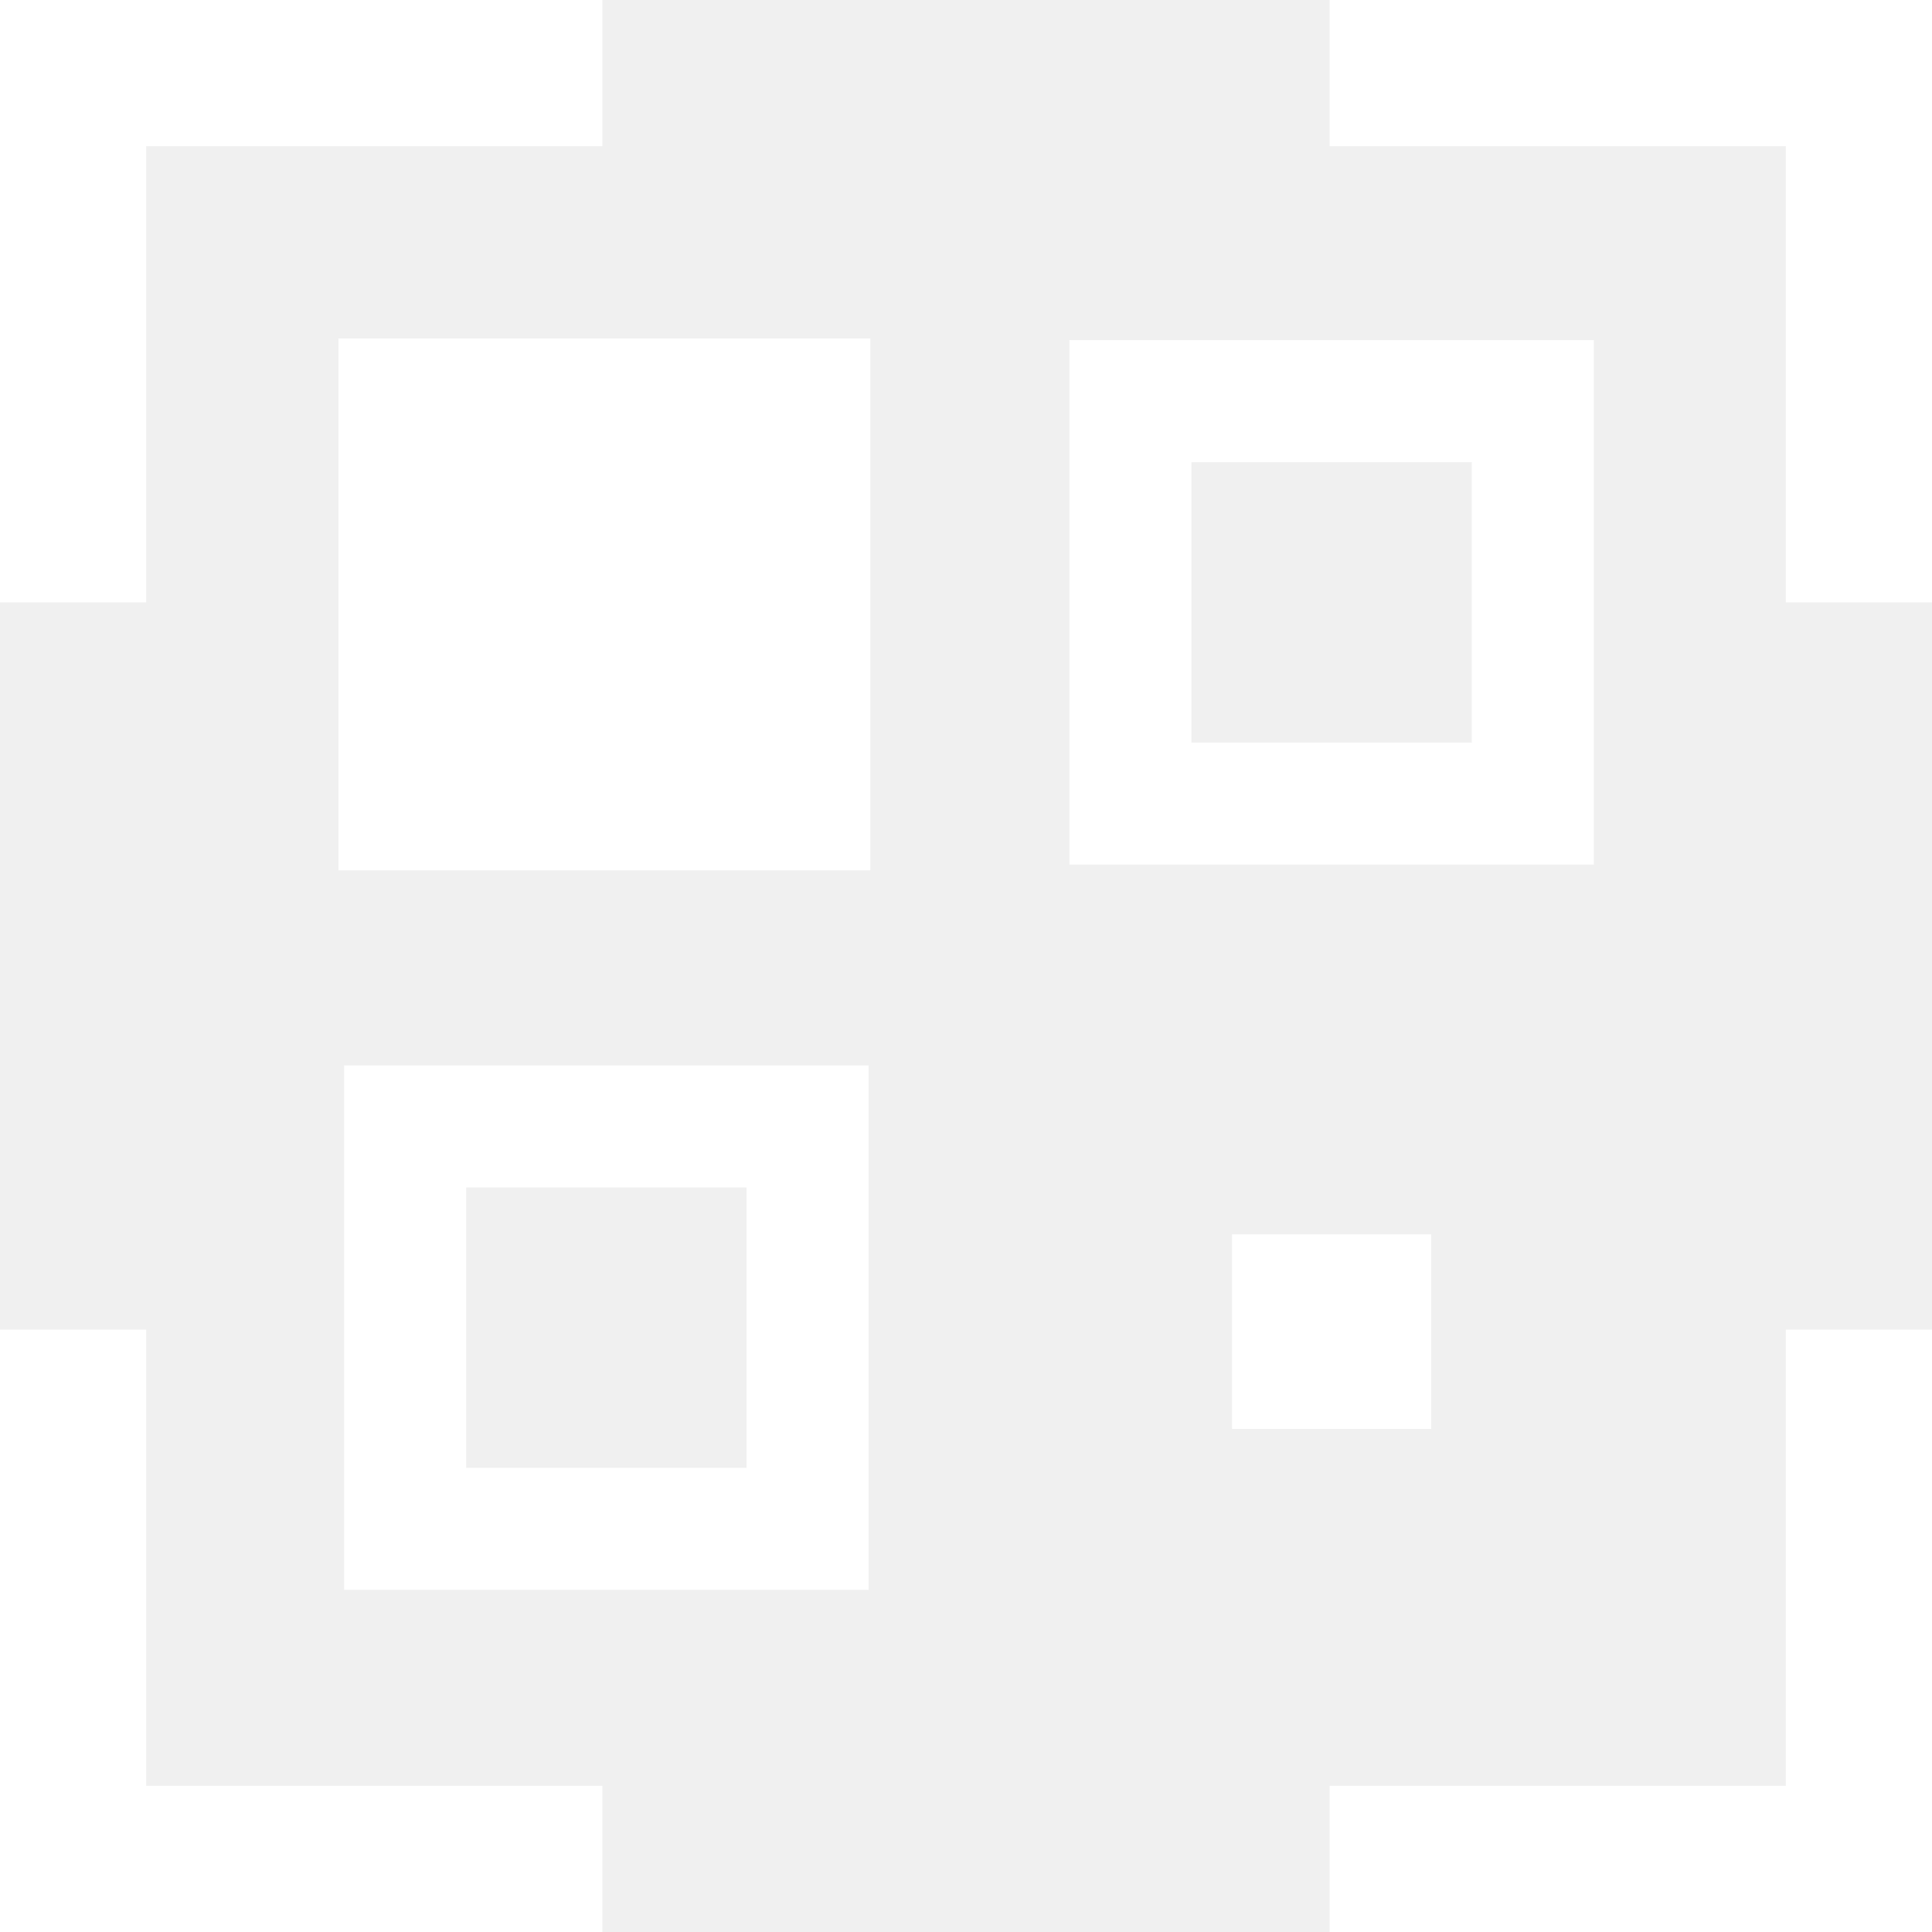
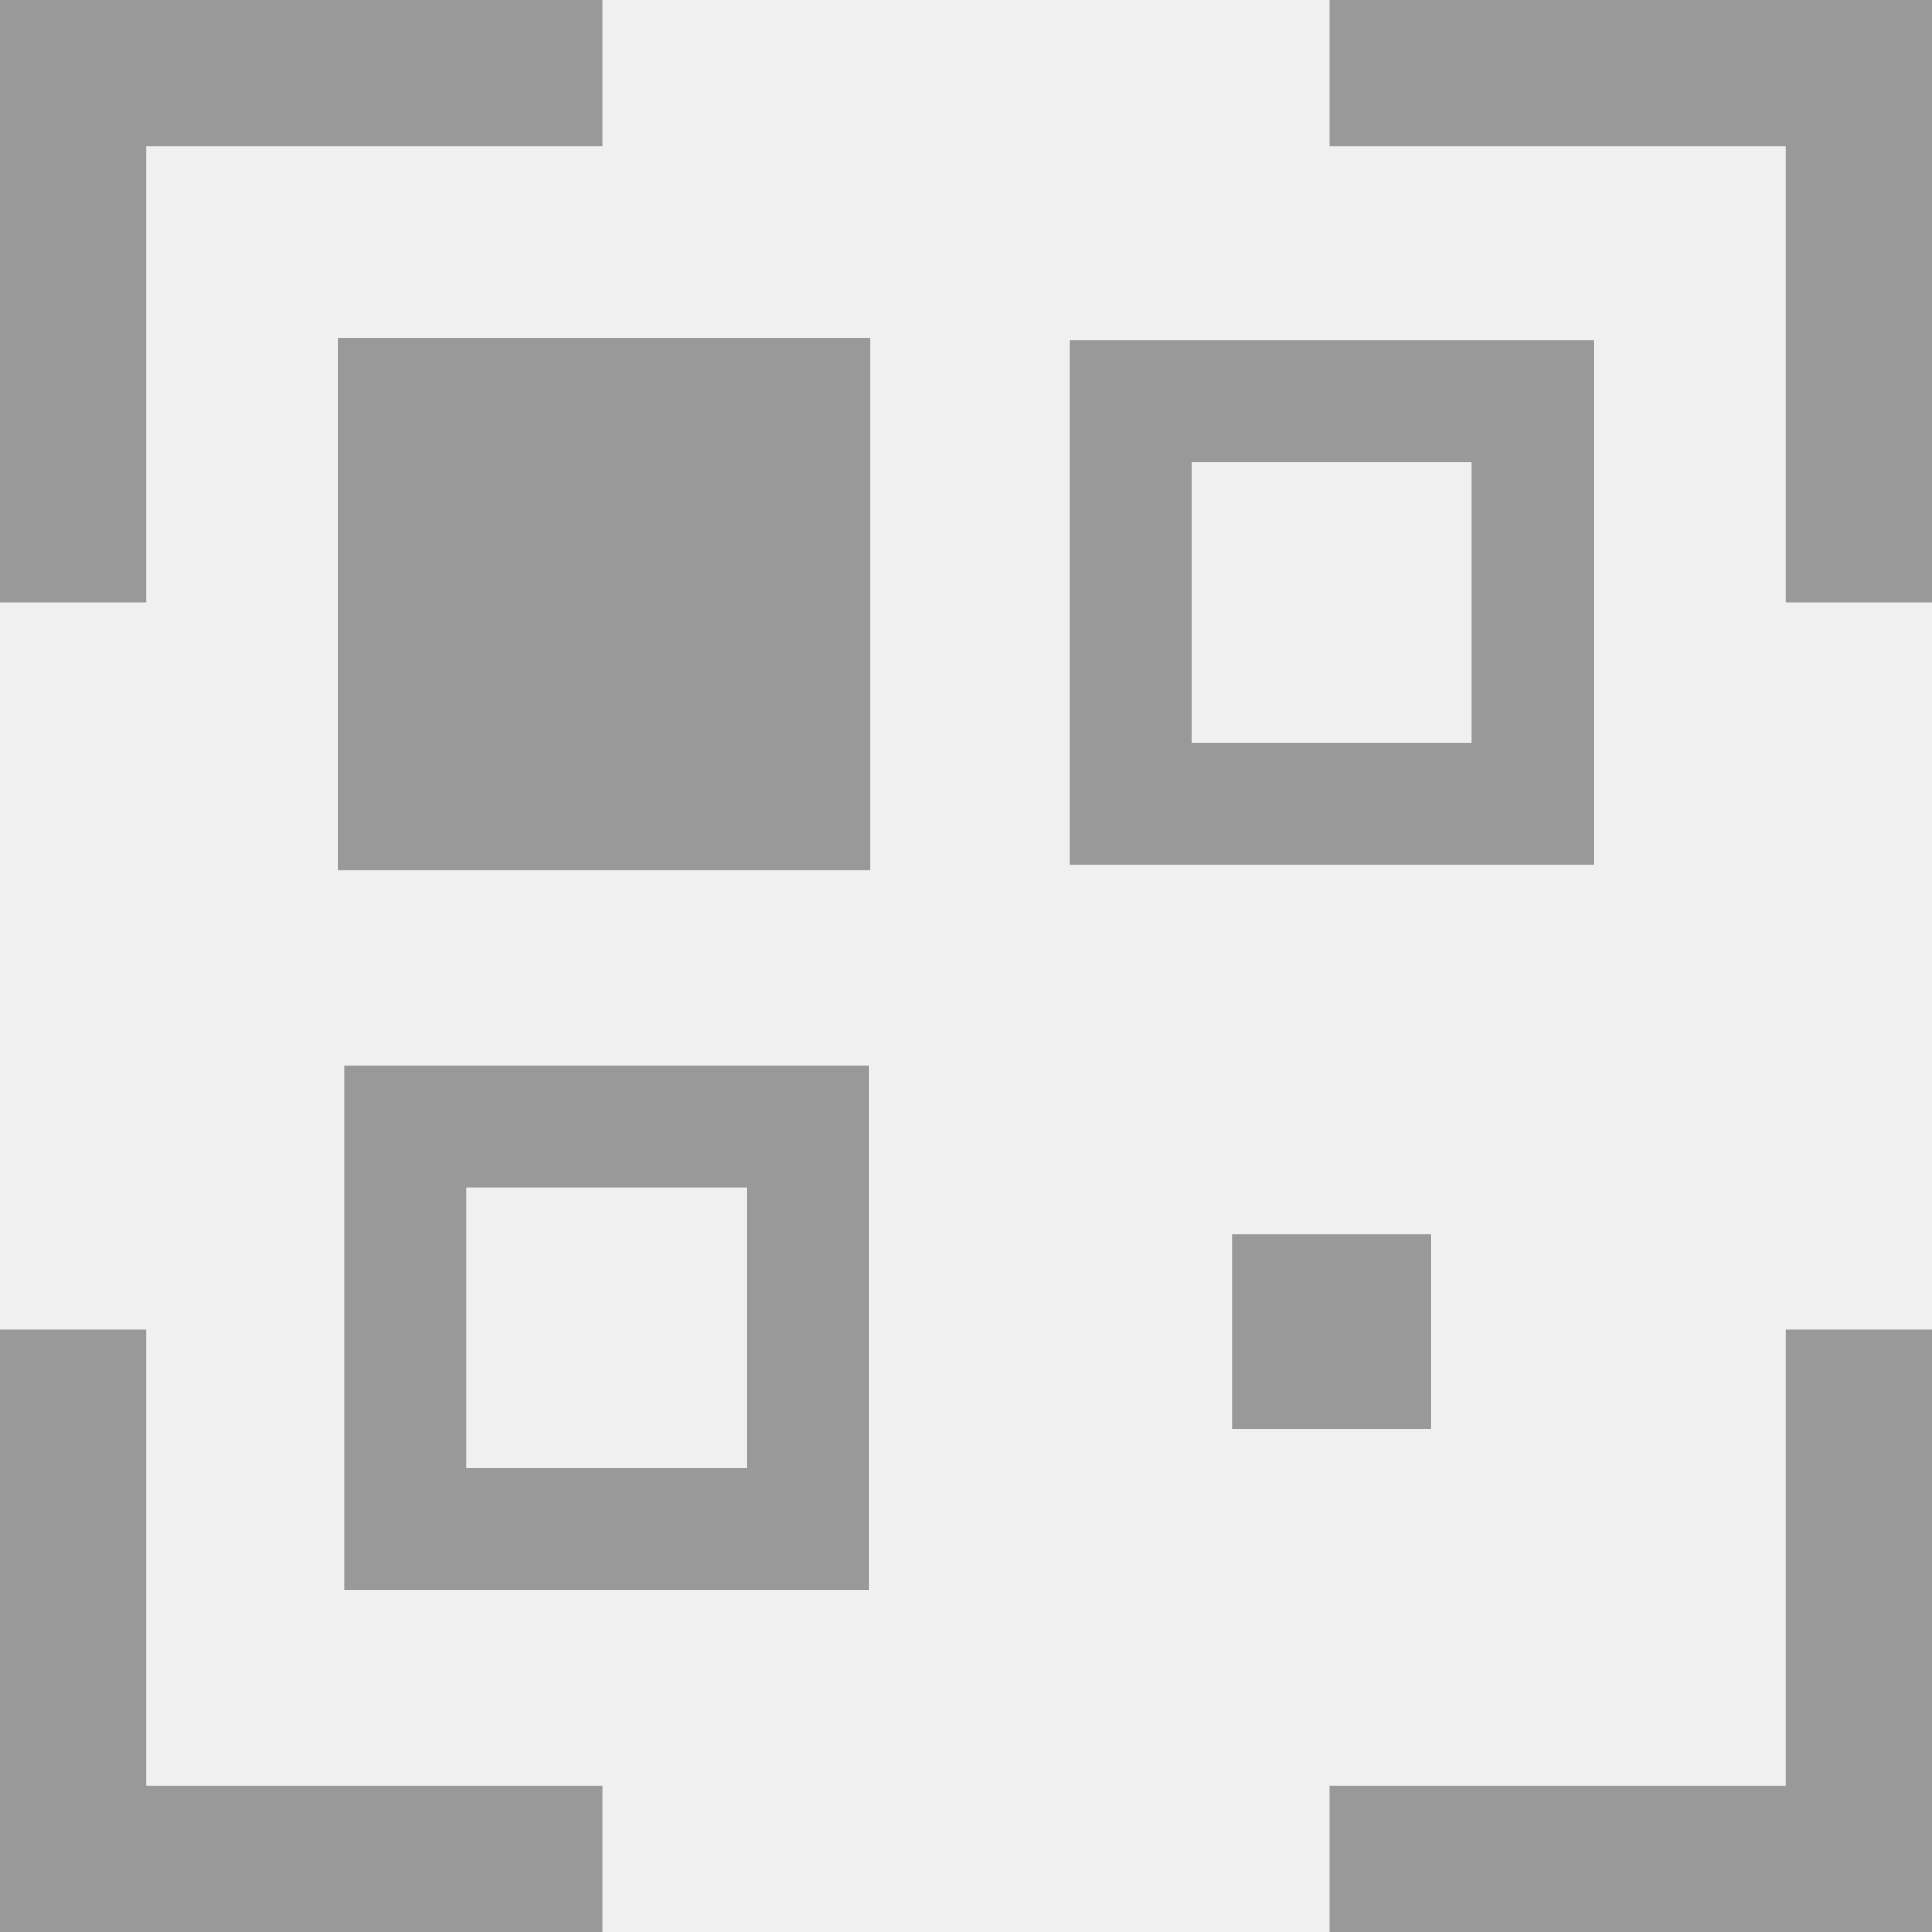
<svg xmlns="http://www.w3.org/2000/svg" width="90" height="90" viewBox="0 0 90 90" fill="none">
-   <path d="M6.811 28.061H0V0H28.061V6.811H6.811V28.061Z" fill="white" />
-   <path d="M61.939 6.811L61.939 -1.27566e-06L90 0L90 28.061L83.189 28.061L83.189 6.811L61.939 6.811Z" fill="white" />
-   <path d="M83.189 61.939L90 61.939L90 90L61.939 90L61.939 83.189L83.189 83.189L83.189 61.939Z" fill="white" />
-   <path d="M28.061 83.189L28.061 90L0 90L3.67979e-06 61.939L6.811 61.939L6.811 83.189L28.061 83.189Z" fill="white" />
-   <path d="M74.248 40.277H49.816V15.846H74.248V40.277ZM55.502 34.592H68.562V21.531H55.502V34.592Z" fill="white" />
-   <path d="M40.462 74.062H16.031V49.631H40.462V74.062ZM21.716 68.377H34.777V55.316H21.716V68.377Z" fill="white" />
-   <path d="M66.672 57.5H57.391V66.564H66.672V57.5Z" fill="white" />
-   <rect x="15.766" y="15.766" width="24.776" height="24.776" fill="white" />
+   <path d="M6.811 28.061H0V0H28.061V6.811H6.811V28.061Z" fill="#999999" />
+   <path d="M61.939 6.811L61.939 -1.27566e-06L90 0L90 28.061L83.189 28.061L83.189 6.811L61.939 6.811Z" fill="#999999" />
+   <path d="M83.189 61.939L90 61.939L90 90L61.939 90L61.939 83.189L83.189 83.189L83.189 61.939Z" fill="#999999" />
+   <path d="M28.061 83.189L28.061 90L0 90L3.67979e-06 61.939L6.811 61.939L6.811 83.189L28.061 83.189Z" fill="#999999" />
+   <path d="M74.248 40.277H49.816V15.846H74.248V40.277ZM55.502 34.592H68.562V21.531H55.502V34.592Z" fill="#999999" />
+   <path d="M40.462 74.062H16.031V49.631H40.462V74.062ZM21.716 68.377H34.777V55.316H21.716V68.377Z" fill="#999999" />
+   <path d="M66.672 57.5H57.391V66.564H66.672V57.5Z" fill="#999999" />
+   <rect x="15.766" y="15.766" width="24.776" height="24.776" fill="#999999" />
</svg>
